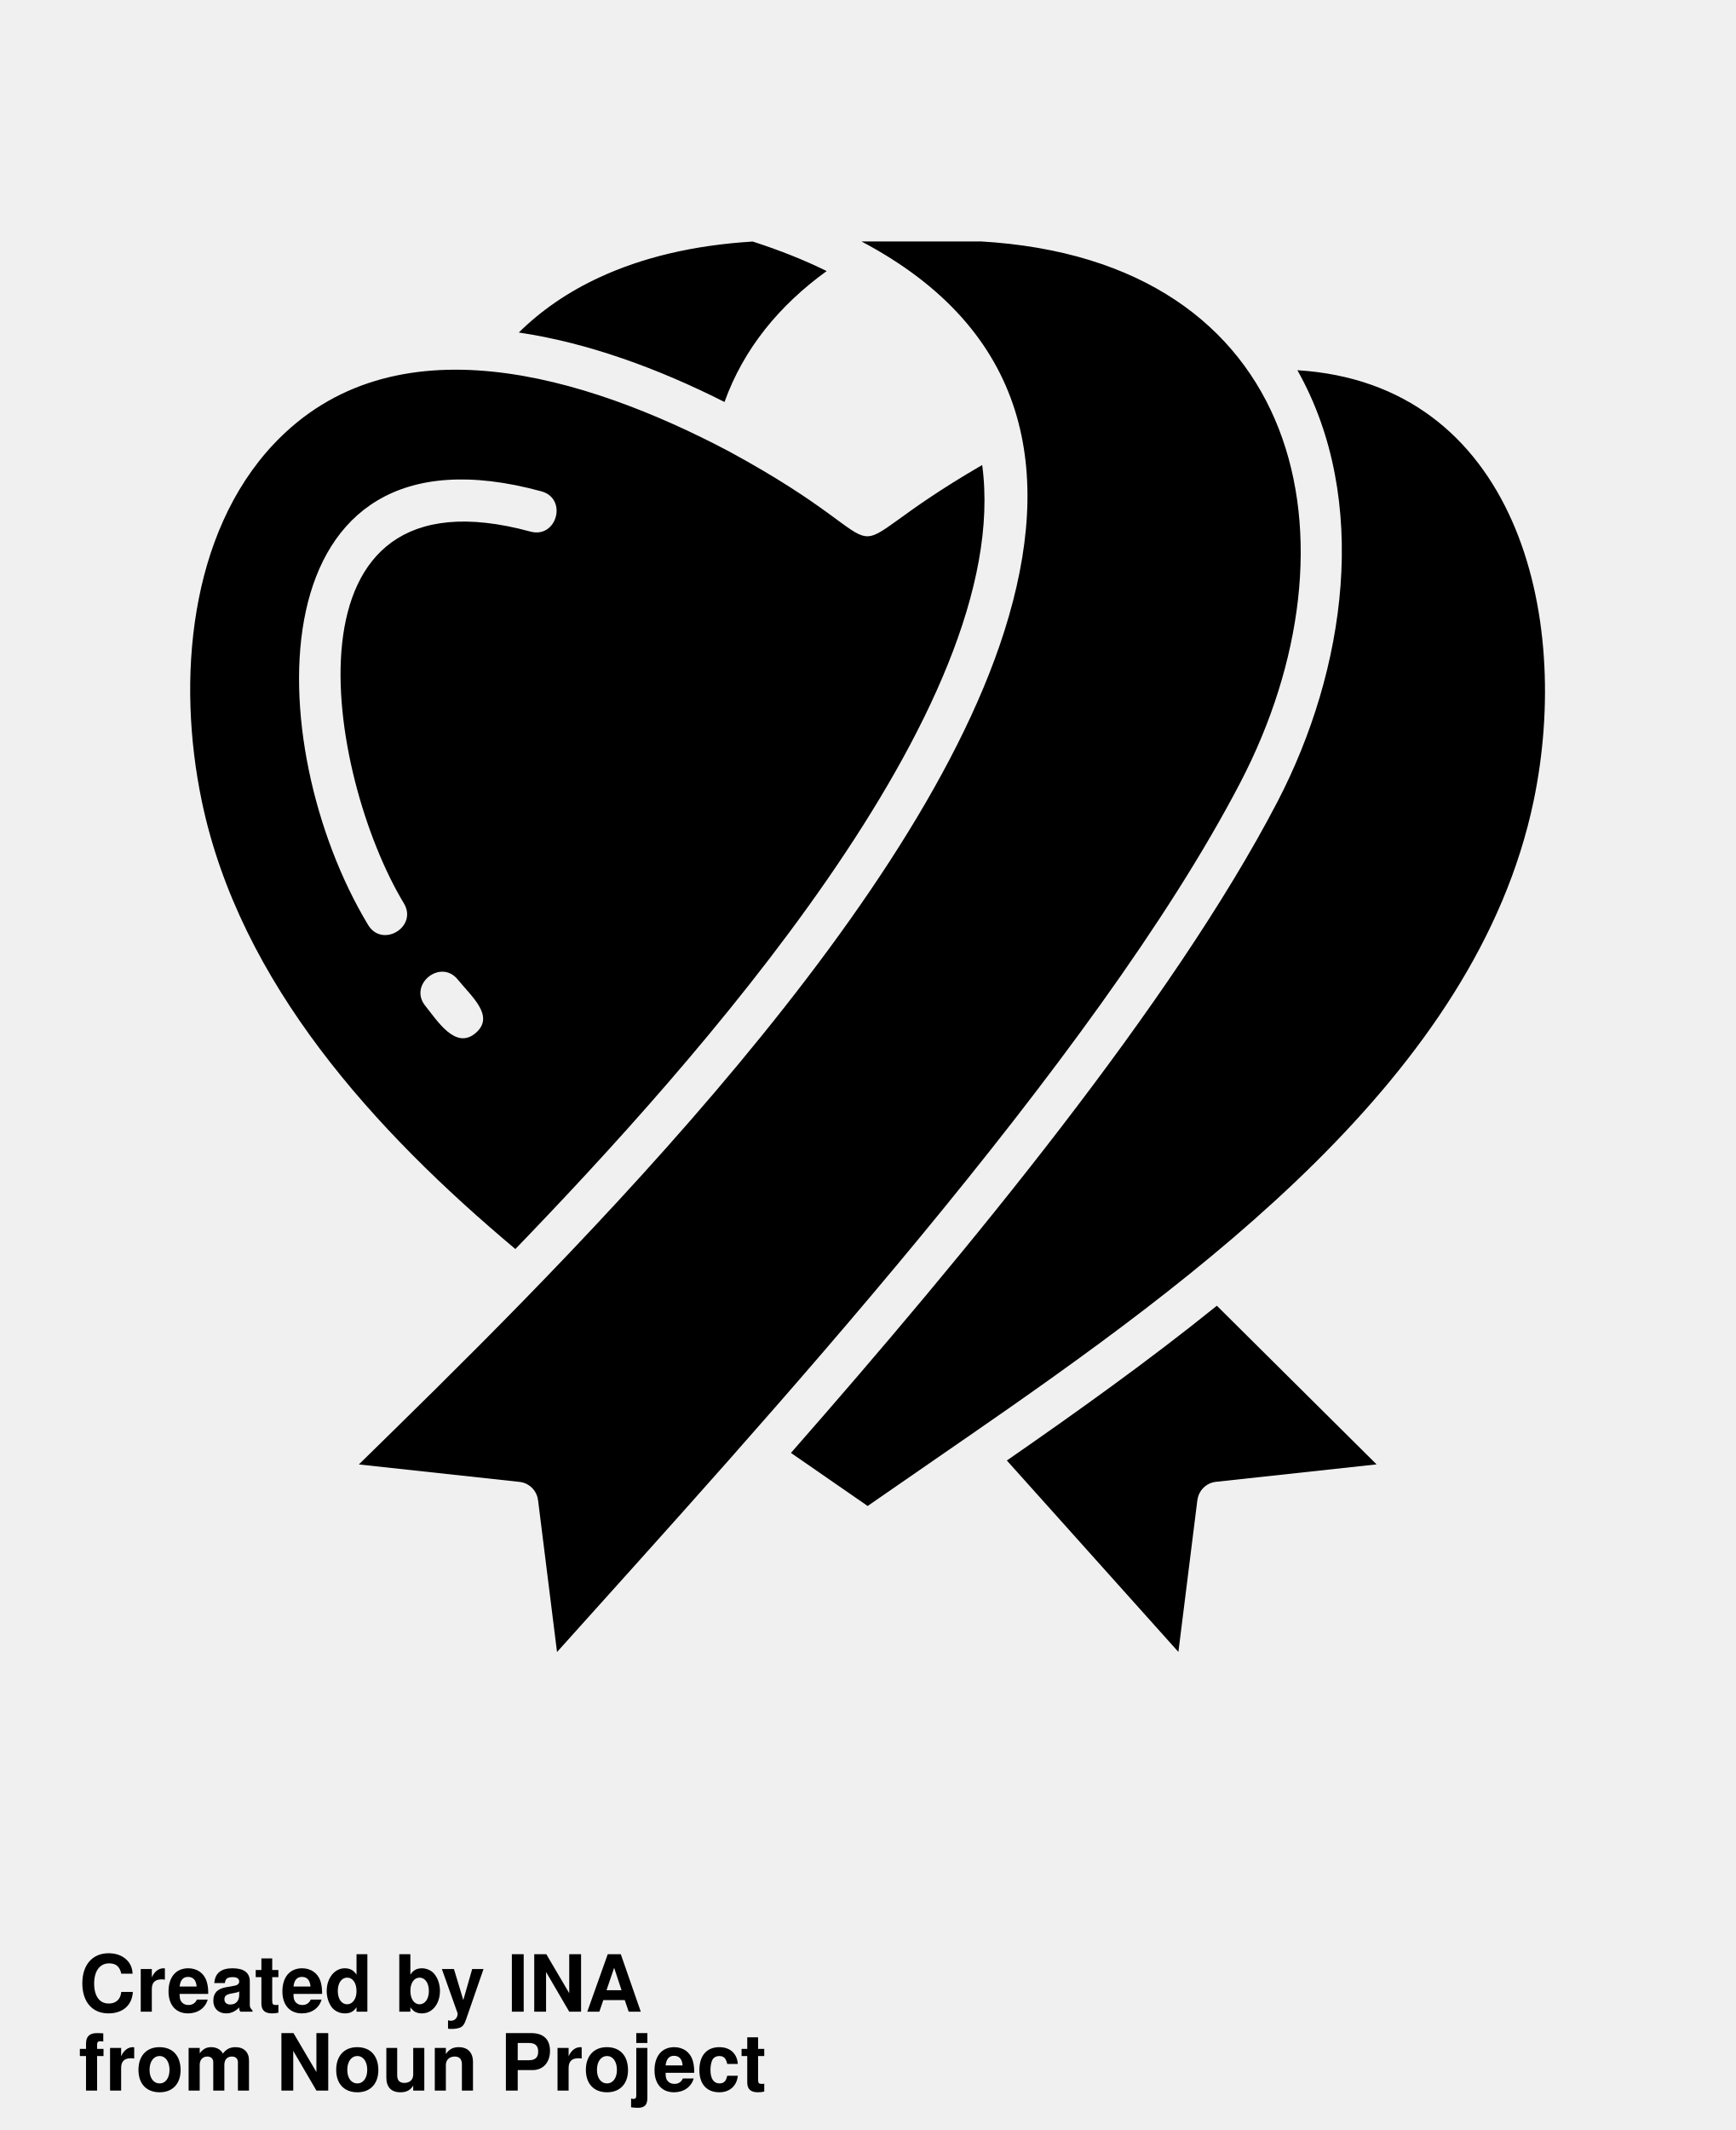
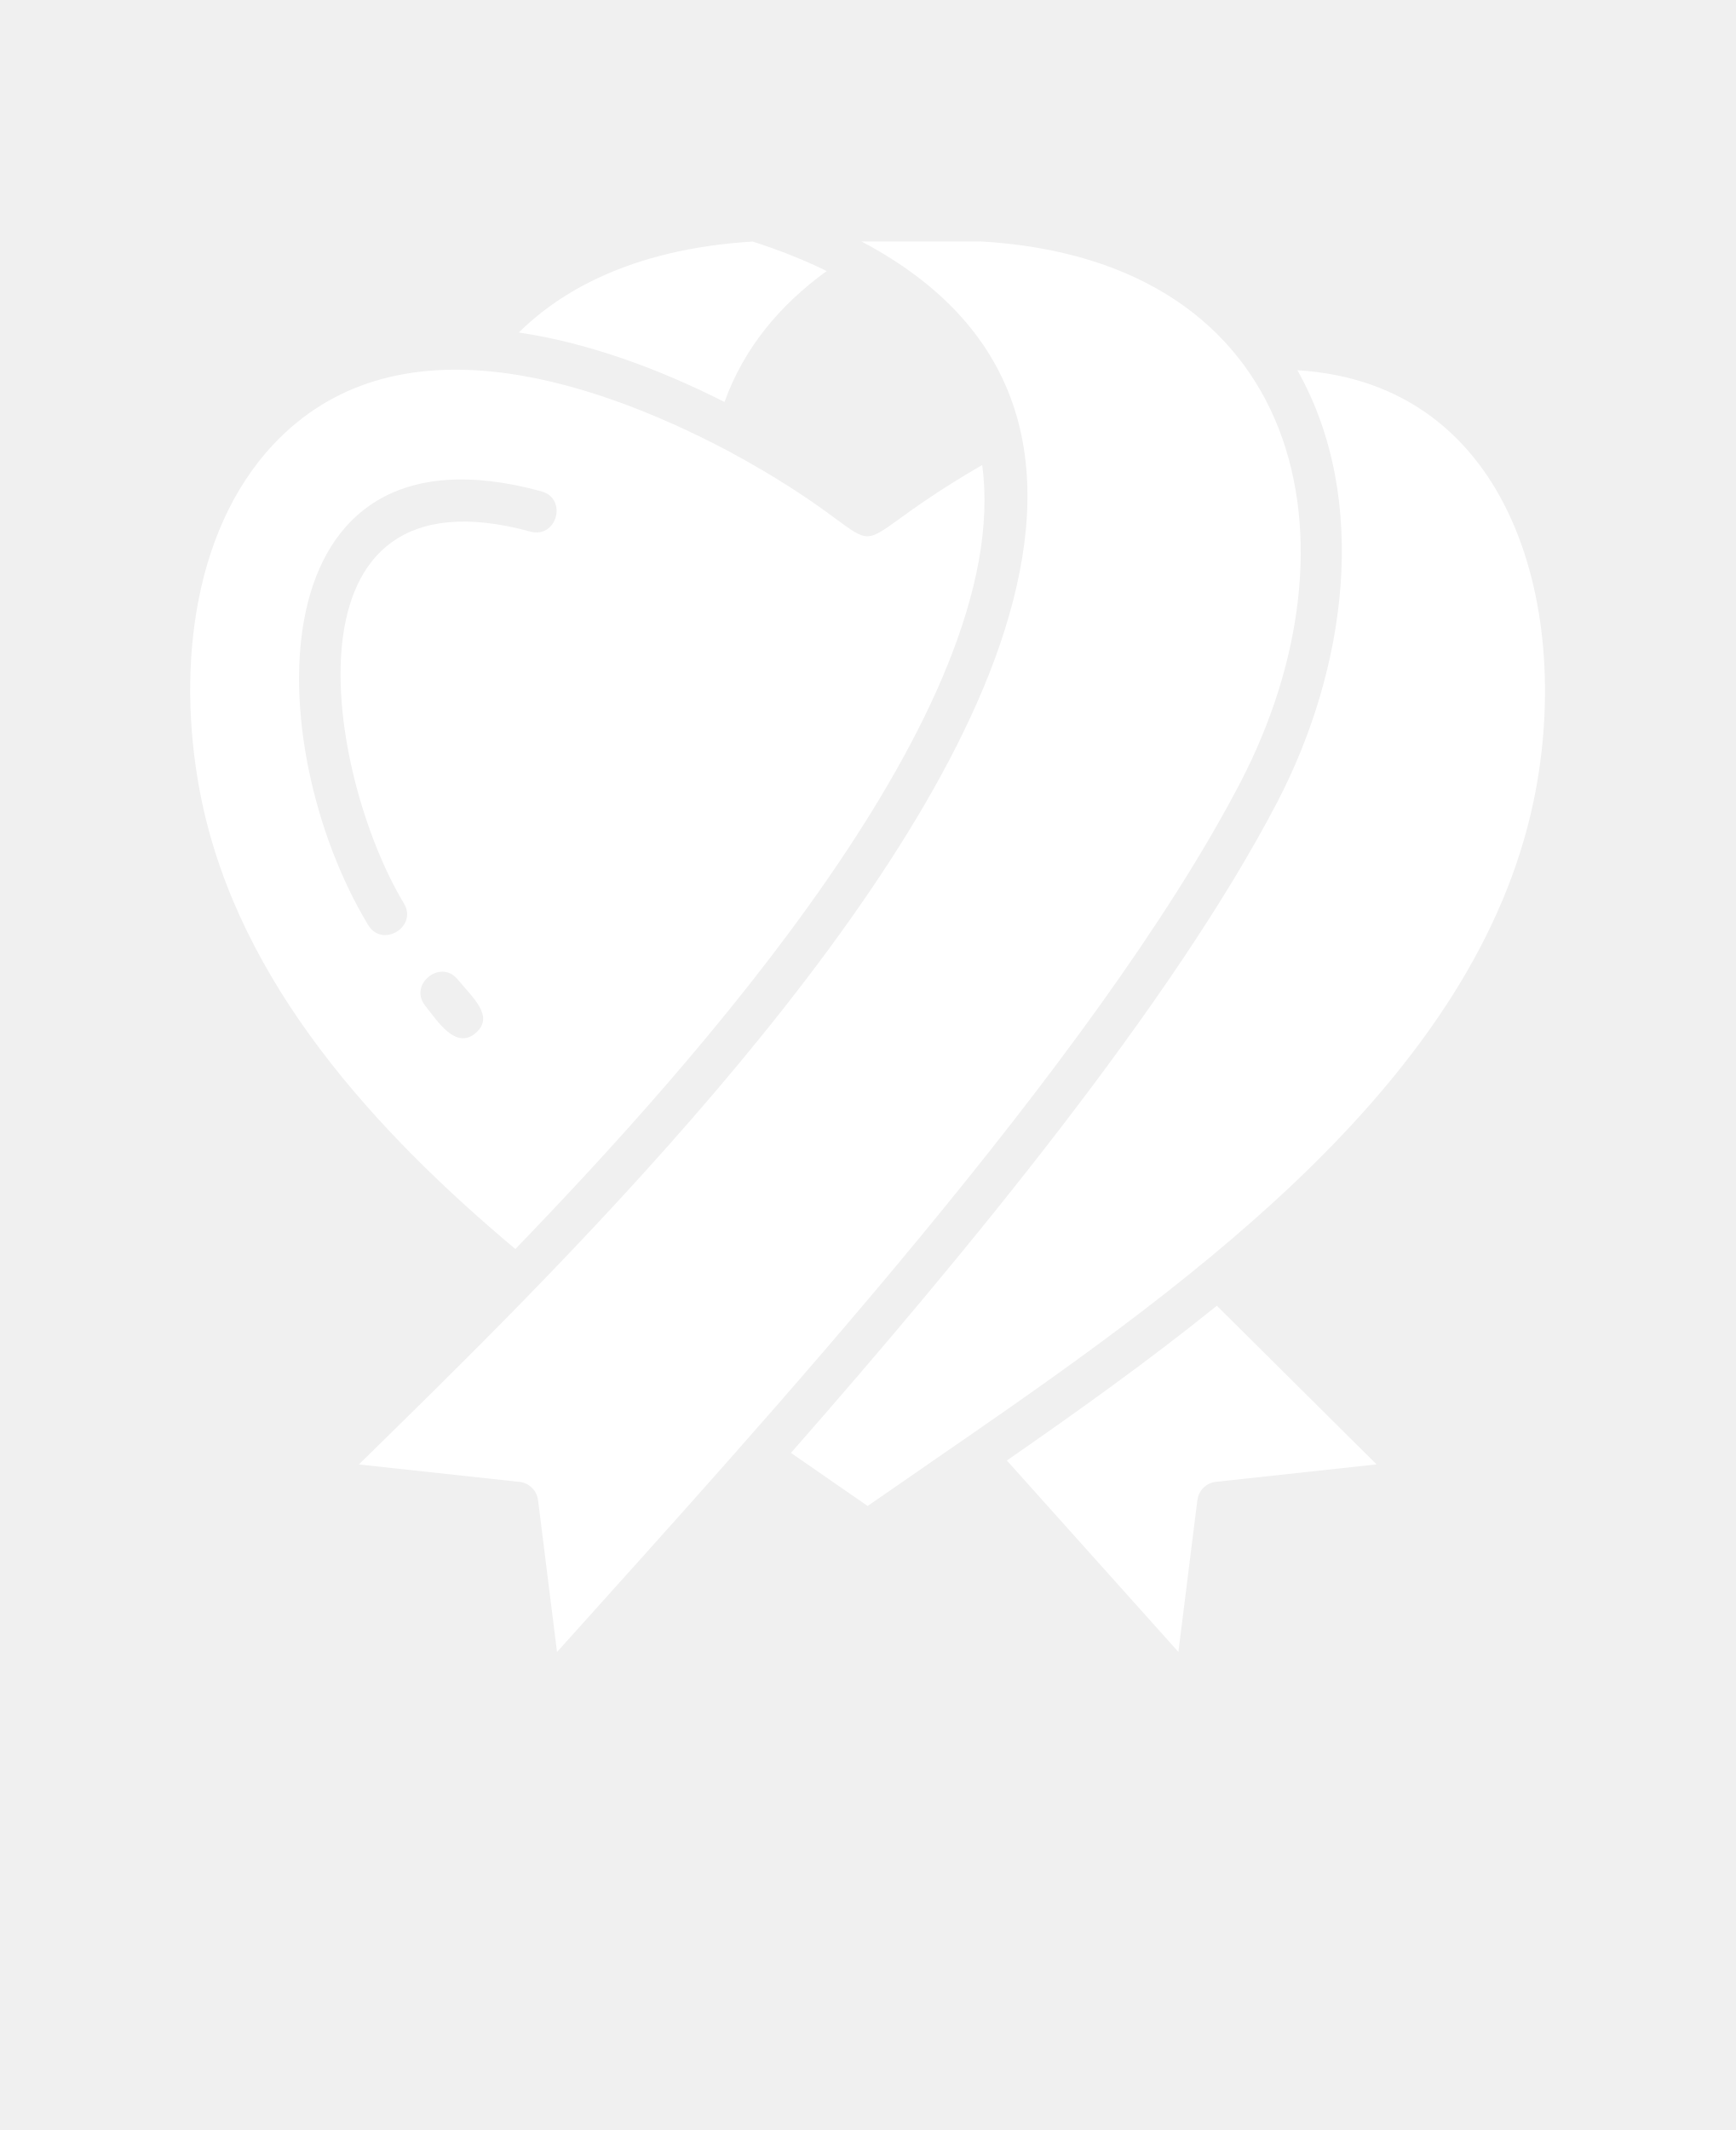
<svg xmlns="http://www.w3.org/2000/svg" version="1.1" viewBox="-5.0 -10.0 110.0 135.0">
-   <path d="m58.828 82.566 10.875 12.133 1.203-9.625h0.004c0.074-0.598 0.551-1.09 1.176-1.156l10.18-1.105-10.125-10.055c-4.371 3.527-8.941 6.777-13.312 9.809zm-2.805-1.277-6.019 4.16-4.863-3.363c11.18-12.742 24.223-28.559 30.84-41.266 4.34-8.34 5.91-19.117 1.266-27.355 13.789 0.848 17.461 15.414 14.973 27.312-3.644 17.414-21.215 30.16-36.051 40.414-0.051 0.031-0.098 0.062-0.145 0.098zm-15.094-65.812c1.215-3.375 3.465-6.117 6.477-8.297-1.395-0.688-2.953-1.312-4.688-1.871-3.816 0.234-7.031 1.031-9.688 2.258-2.031 0.934-3.734 2.121-5.141 3.508 4.336 0.637 8.84 2.277 13.039 4.402zm0.242 3.109c-9.055-4.769-21.227-8.508-28.828-0.43-5.336 5.672-6.16 14.914-4.551 22.621 2.414 11.547 10.949 20.895 19.879 28.387 11.254-11.66 31.664-34.316 29.594-49.691-10.992 6.359-3.477 5.945-16.094-0.887zm-19.207 35.168c-1.094-1.348 0.961-3.016 2.055-1.672 0.891 1.098 2.363 2.316 1.148 3.379-1.281 1.125-2.457-0.789-3.203-1.707zm7.356-32.613c1.68 0.457 0.984 3.008-0.695 2.551-16.223-4.422-12.926 15.426-8.023 23.559 0.902 1.496-1.371 2.863-2.269 1.367-6.879-11.414-7.301-32.469 10.988-27.477zm0.992 73.562-1.203-9.625h-0.004c-0.07-0.598-0.551-1.09-1.176-1.156l-10.18-1.105c11.621-11.383 34.941-33.961 40.922-52.82 3.199-10.094 1.578-19.074-9.062-24.695h7.516l-0.004-0.004c20.617 1.172 24.418 19.105 16.508 34.301-9.16 17.59-30.574 40.91-43.316 55.105z" fill-rule="evenodd" />
-   <text x="0.0" y="117.5" font-size="5.0" font-weight="bold" font-family="Arbeit Regular, Helvetica, Arial-Unicode, Arial, Sans-serif" fill="#000000">Created by INA</text>
-   <text x="0.0" y="122.5" font-size="5.0" font-weight="bold" font-family="Arbeit Regular, Helvetica, Arial-Unicode, Arial, Sans-serif" fill="#000000">from Noun Project</text>
+   <path d="m58.828 82.566 10.875 12.133 1.203-9.625h0.004c0.074-0.598 0.551-1.09 1.176-1.156l10.18-1.105-10.125-10.055c-4.371 3.527-8.941 6.777-13.312 9.809zm-2.805-1.277-6.019 4.16-4.863-3.363c11.18-12.742 24.223-28.559 30.84-41.266 4.34-8.34 5.91-19.117 1.266-27.355 13.789 0.848 17.461 15.414 14.973 27.312-3.644 17.414-21.215 30.16-36.051 40.414-0.051 0.031-0.098 0.062-0.145 0.098zm-15.094-65.812c1.215-3.375 3.465-6.117 6.477-8.297-1.395-0.688-2.953-1.312-4.688-1.871-3.816 0.234-7.031 1.031-9.688 2.258-2.031 0.934-3.734 2.121-5.141 3.508 4.336 0.637 8.84 2.277 13.039 4.402zm0.242 3.109c-9.055-4.769-21.227-8.508-28.828-0.43-5.336 5.672-6.16 14.914-4.551 22.621 2.414 11.547 10.949 20.895 19.879 28.387 11.254-11.66 31.664-34.316 29.594-49.691-10.992 6.359-3.477 5.945-16.094-0.887zm-19.207 35.168c-1.094-1.348 0.961-3.016 2.055-1.672 0.891 1.098 2.363 2.316 1.148 3.379-1.281 1.125-2.457-0.789-3.203-1.707zm7.356-32.613c1.68 0.457 0.984 3.008-0.695 2.551-16.223-4.422-12.926 15.426-8.023 23.559 0.902 1.496-1.371 2.863-2.269 1.367-6.879-11.414-7.301-32.469 10.988-27.477zm0.992 73.562-1.203-9.625h-0.004c-0.07-0.598-0.551-1.09-1.176-1.156l-10.18-1.105c11.621-11.383 34.941-33.961 40.922-52.82 3.199-10.094 1.578-19.074-9.062-24.695h7.516l-0.004-0.004c20.617 1.172 24.418 19.105 16.508 34.301-9.16 17.59-30.574 40.91-43.316 55.105z" fill-rule="evenodd" fill="#ffffff" />
</svg>
